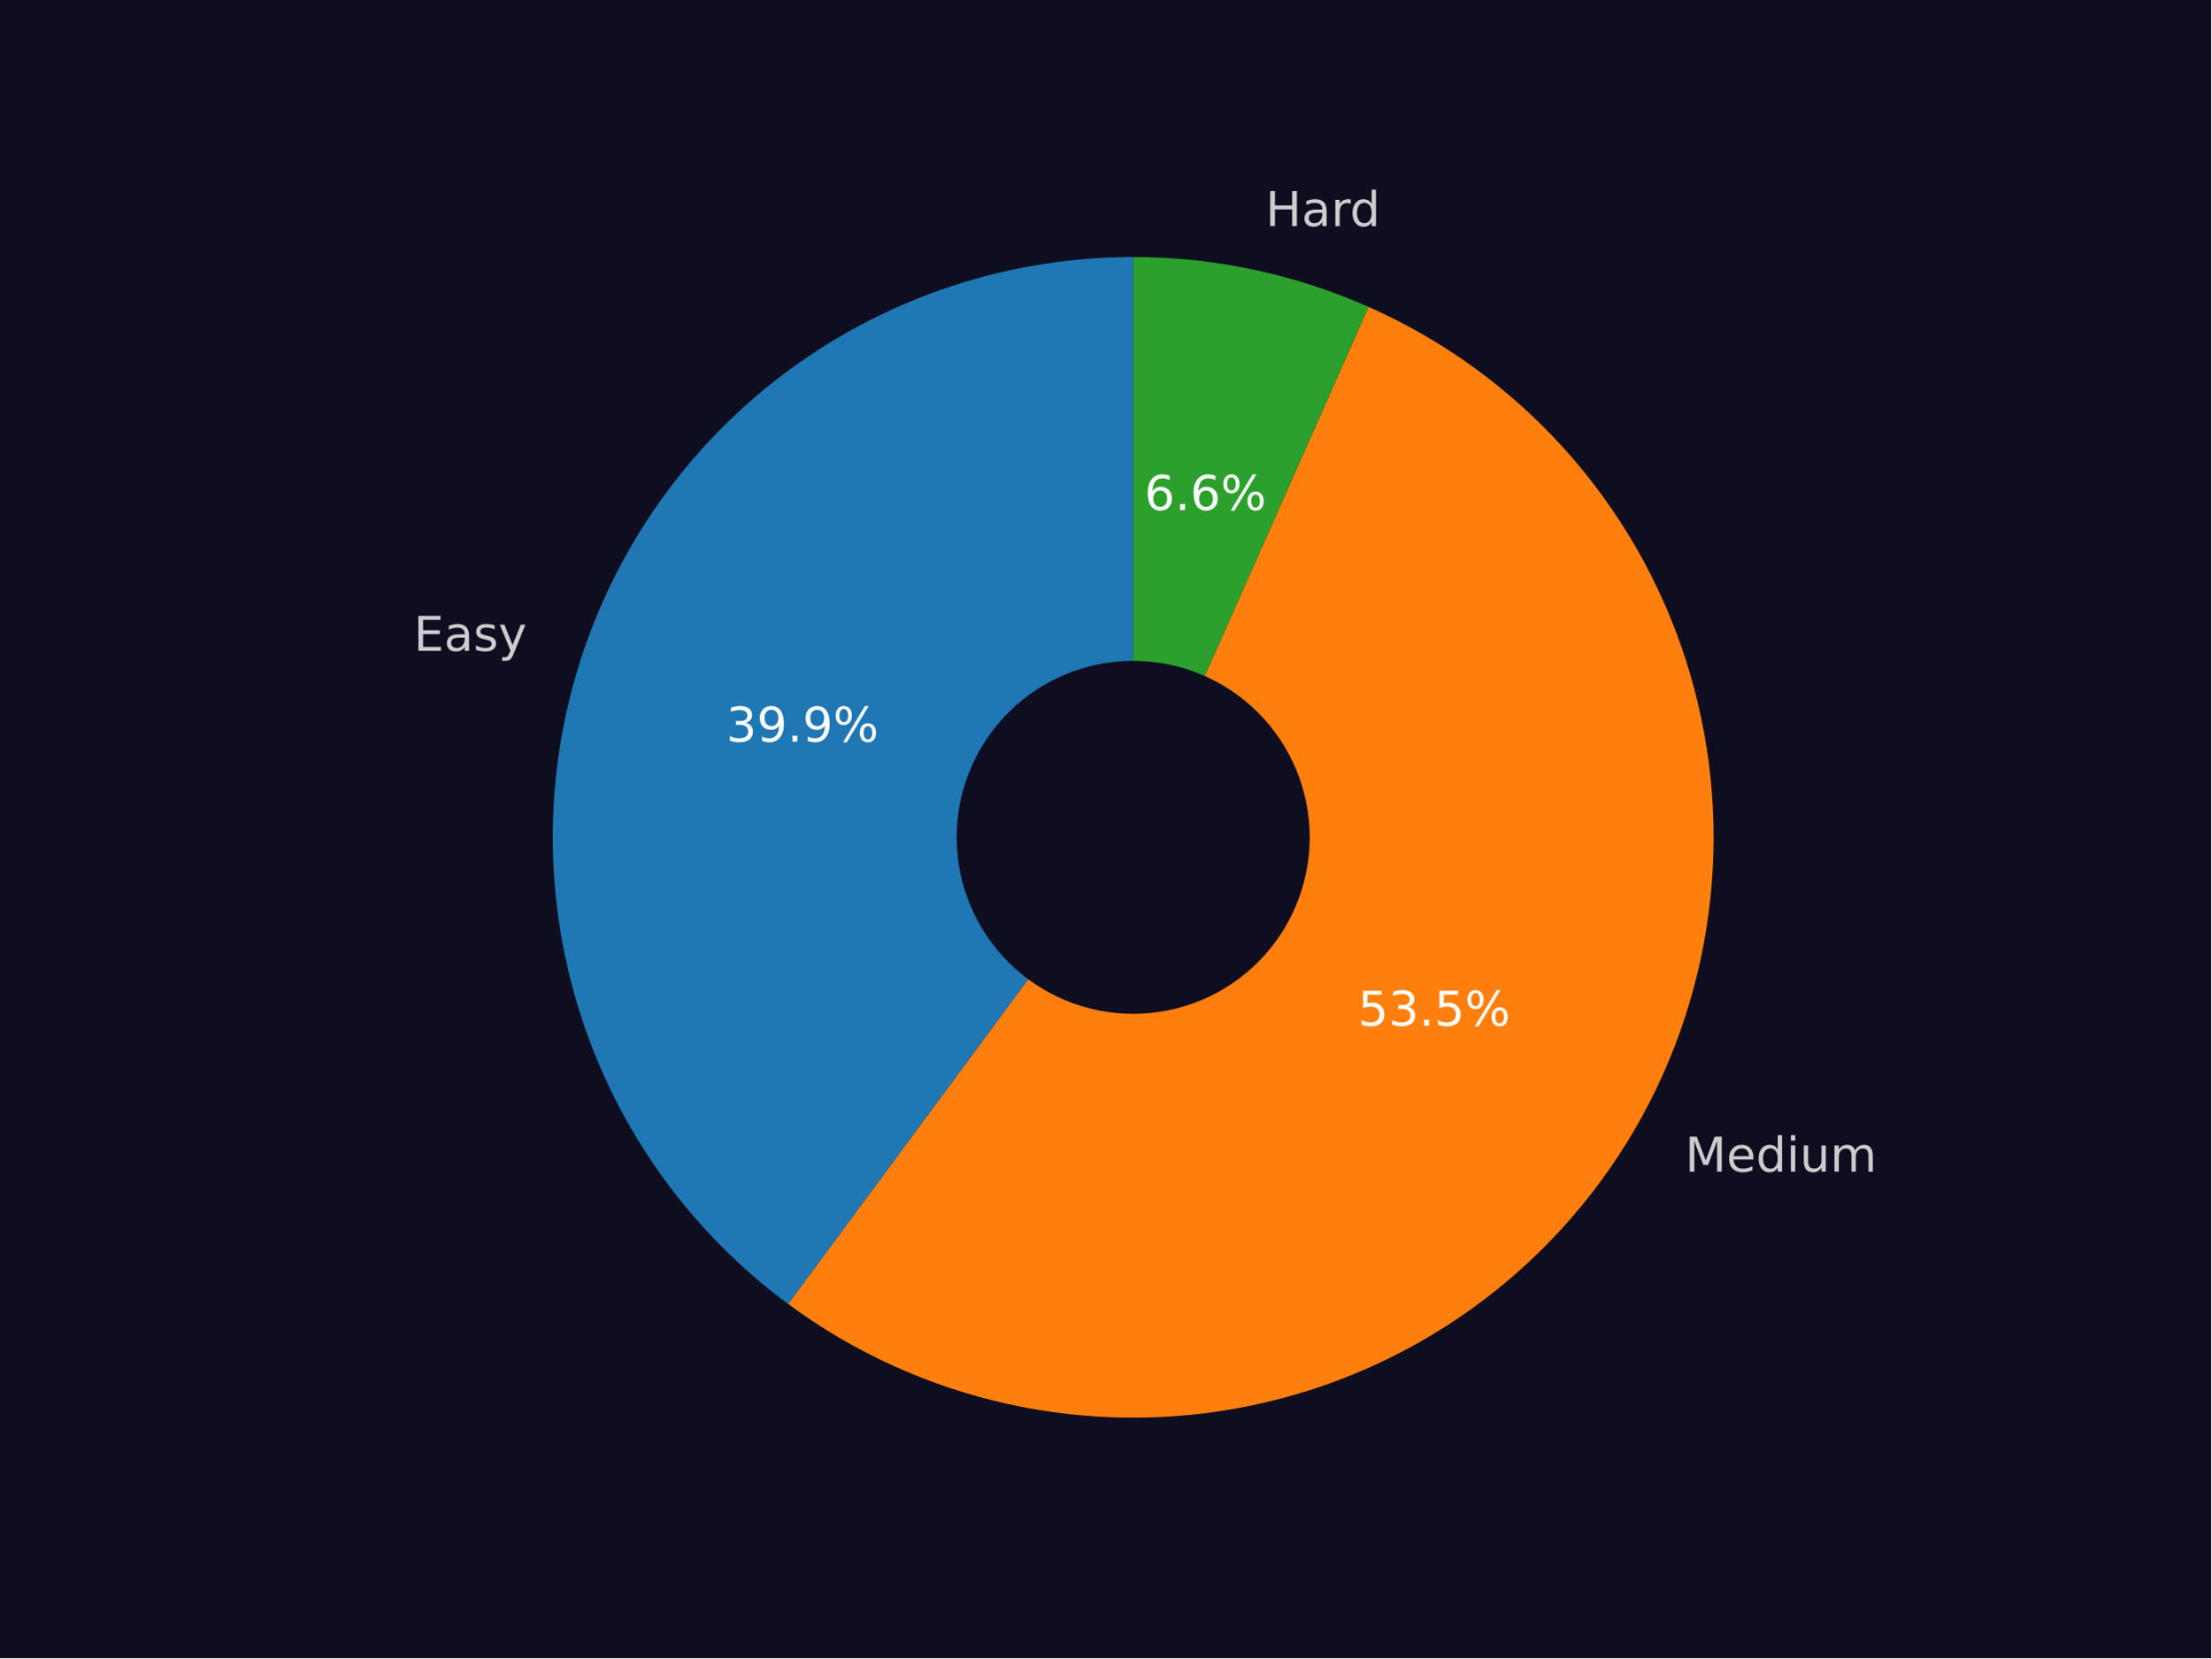
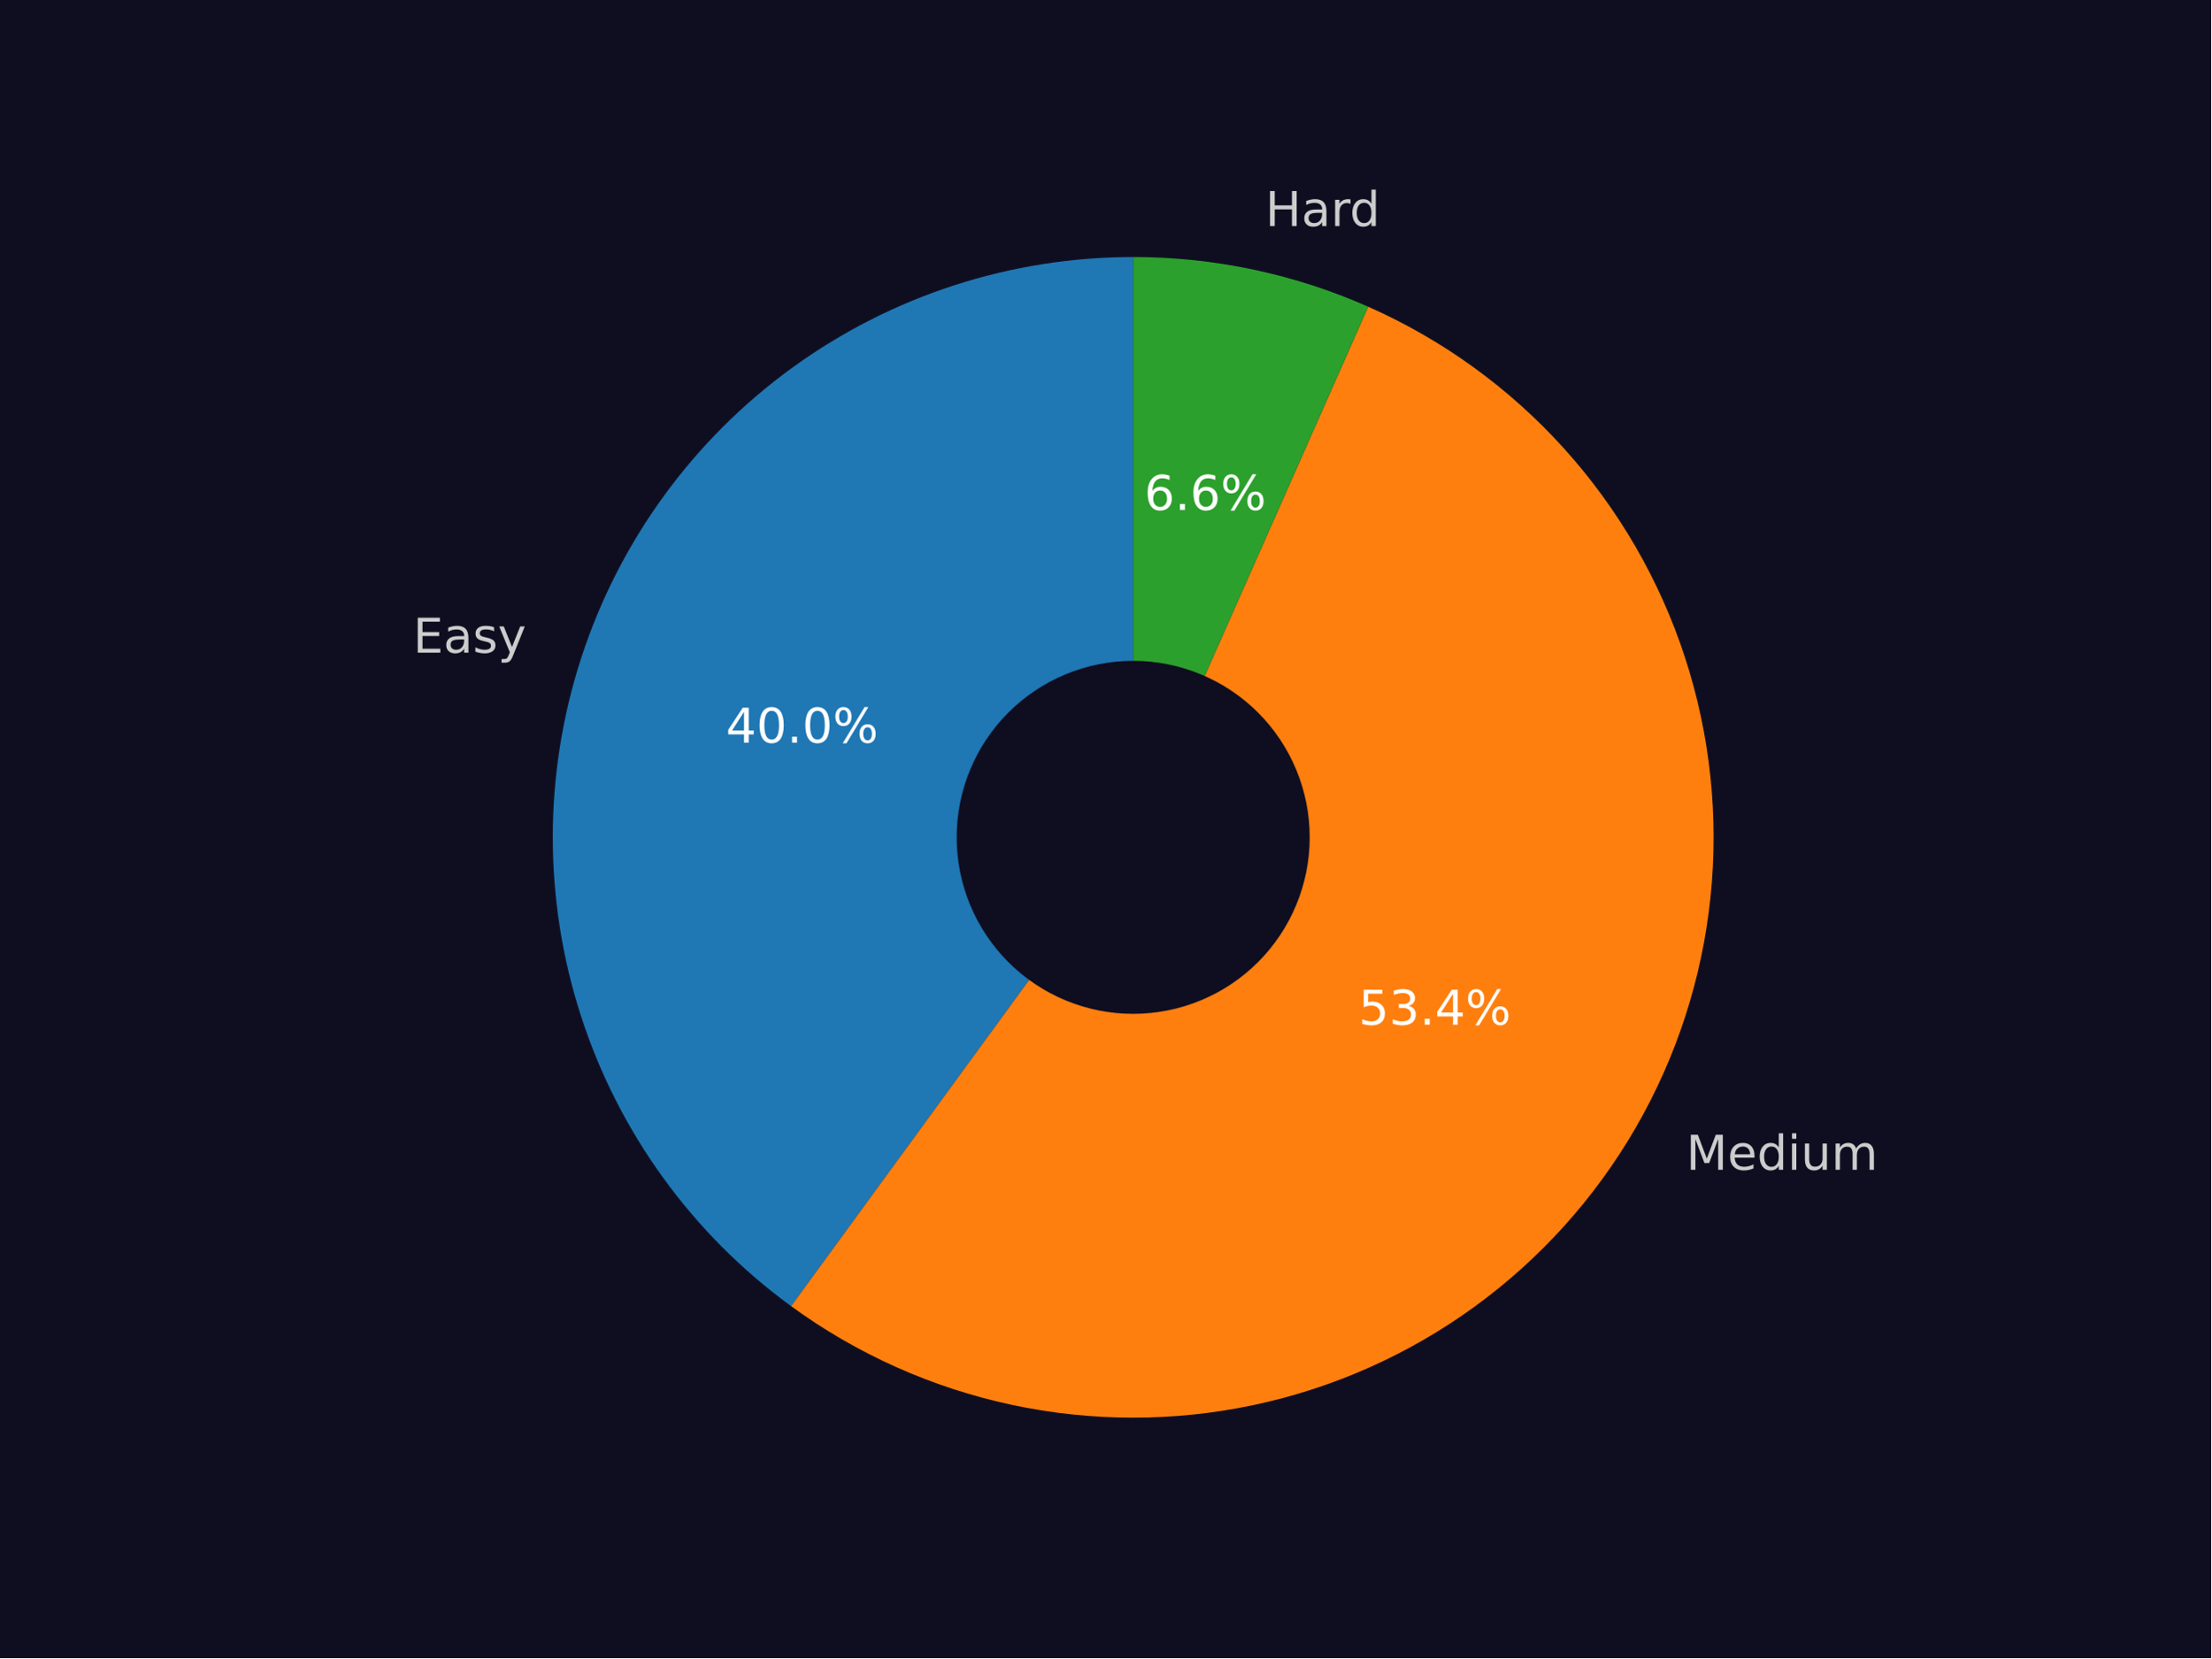
<svg xmlns="http://www.w3.org/2000/svg" xmlns:xlink="http://www.w3.org/1999/xlink" width="460.8pt" height="345.6pt" viewBox="0 0 460.8 345.6" version="1.1">
  <defs>
    <style type="text/css">*{stroke-linejoin: round; stroke-linecap: butt}</style>
  </defs>
  <g id="figure_1">
    <g id="patch_1">
      <path d="M 0 345.6  L 460.8 345.6  L 460.8 0  L 0 0  z " style="fill: #0f0e21" />
    </g>
    <g id="axes_1">
      <g id="patch_2">
-         <path d="M 236.16 53.568  C 210.703 53.568 185.885 61.604 165.26 76.525  C 144.636 91.445 129.238 112.503 121.273 136.681  C 113.308 160.859 113.175 186.945 120.893 211.203  C 128.612 235.461 143.794 256.674 164.266 271.804  L 236.16 174.528  z " style="fill: #1f77b4" />
+         <path d="M 236.16 53.568  C 210.64 53.568 185.764 61.644 165.111 76.633  C 144.458 91.623 129.068 112.77 121.158 137.032  C 113.247 161.295 113.214 187.449 121.063 211.731  C 128.912 236.014 144.247 257.2 164.862 272.242  L 236.16 174.528  z " style="fill: #1f77b4" />
      </g>
      <g id="patch_3">
-         <path d="M 164.266 271.804  C 177.937 281.908 193.585 289.017 210.188 292.667  C 226.791 296.317 243.978 296.426 260.625 292.988  C 277.273 289.55 293.011 282.64 306.809 272.712  C 320.607 262.783 332.159 250.056 340.708 235.363  C 349.258 220.671 354.615 204.339 356.429 187.437  C 358.243 170.535 356.474 153.439 351.237 137.267  C 346.001 121.094 337.413 106.206 326.037 93.575  C 314.66 80.944 300.747 70.852 285.208 63.959  L 236.16 174.528  z " style="fill: #ff7f0e" />
+         <path d="M 164.862 272.242  C 178.572 282.245 194.235 289.252 210.83 292.806  C 227.425 296.36 244.584 296.382 261.188 292.87  C 277.792 289.359 293.473 282.391 307.208 272.423  C 320.944 262.454 332.428 249.706 340.914 235.008  C 349.4 220.31 354.698 203.99 356.463 187.111  C 358.229 170.231 356.422 153.168 351.161 137.032  C 345.9 120.897 337.302 106.048 325.927 93.453  C 314.552 80.858 300.652 70.797 285.134 63.926  L 236.16 174.528  z " style="fill: #ff7f0e" />
      </g>
      <g id="patch_4">
-         <path d="M 285.208 63.959  C 277.507 60.543 269.47 57.94 261.228 56.194  C 252.986 54.448 244.584 53.568 236.16 53.568  L 236.16 174.528  z " style="fill: #2ca02c" />
+         <path d="M 285.134 63.926  C 277.443 60.52 269.417 57.926 261.188 56.186  C 252.959 54.445 244.571 53.568 236.16 53.568  L 236.16 174.528  z " style="fill: #2ca02c" />
      </g>
      <g id="patch_5">
-         <path d="M 236.16 210.816  C 245.783 210.816 255.014 206.993 261.819 200.188  C 268.624 193.383 272.448 184.152 272.448 174.528  C 272.448 164.904 268.624 155.674 261.819 148.869  C 255.014 142.064 245.783 138.24 236.16 138.24  C 226.536 138.24 217.305 142.064 210.5 148.869  C 203.695 155.674 199.872 164.904 199.872 174.528  C 199.872 184.152 203.695 193.383 210.5 200.188  C 217.305 206.993 226.536 210.816 236.16 210.816  z " clip-path="url(#p0df87926e8)" style="fill: #0f0e21; stroke: #0f0e21; stroke-linejoin: miter" />
+         <path d="M 236.16 210.816  C 245.783 210.816 255.014 206.993 261.819 200.188  C 268.624 193.383 272.448 184.152 272.448 174.528  C 272.448 164.904 268.624 155.674 261.819 148.869  C 255.014 142.064 245.783 138.24 236.16 138.24  C 226.536 138.24 217.305 142.064 210.5 148.869  C 203.695 155.674 199.872 164.904 199.872 174.528  C 199.872 184.152 203.695 193.383 210.5 200.188  C 217.305 206.993 226.536 210.816 236.16 210.816  z " clip-path="url(#pd0705f15a8)" style="fill: #0f0e21; stroke: #0f0e21; stroke-linejoin: miter" />
      </g>
      <g id="matplotlib.axis_1" />
      <g id="matplotlib.axis_2" />
      <g id="text_1">
-         <g style="fill: #cccccc" transform="translate(86.20928 135.6557) scale(0.1 -0.1)">
+         <g style="fill: #cccccc" transform="translate(86.08261 136.0422) scale(0.1 -0.1)">
          <defs>
            <path id="DejaVuSans-45" d="M 628 4666  L 3578 4666  L 3578 4134  L 1259 4134  L 1259 2753  L 3481 2753  L 3481 2222  L 1259 2222  L 1259 531  L 3634 531  L 3634 0  L 628 0  L 628 4666  z " transform="scale(0.015625)" />
            <path id="DejaVuSans-61" d="M 2194 1759  Q 1497 1759 1228 1600  Q 959 1441 959 1056  Q 959 750 1161 570  Q 1363 391 1709 391  Q 2188 391 2477 730  Q 2766 1069 2766 1631  L 2766 1759  L 2194 1759  z M 3341 1997  L 3341 0  L 2766 0  L 2766 531  Q 2569 213 2275 61  Q 1981 -91 1556 -91  Q 1019 -91 701 211  Q 384 513 384 1019  Q 384 1609 779 1909  Q 1175 2209 1959 2209  L 2766 2209  L 2766 2266  Q 2766 2663 2505 2880  Q 2244 3097 1772 3097  Q 1472 3097 1187 3025  Q 903 2953 641 2809  L 641 3341  Q 956 3463 1253 3523  Q 1550 3584 1831 3584  Q 2591 3584 2966 3190  Q 3341 2797 3341 1997  z " transform="scale(0.015625)" />
            <path id="DejaVuSans-73" d="M 2834 3397  L 2834 2853  Q 2591 2978 2328 3040  Q 2066 3103 1784 3103  Q 1356 3103 1142 2972  Q 928 2841 928 2578  Q 928 2378 1081 2264  Q 1234 2150 1697 2047  L 1894 2003  Q 2506 1872 2764 1633  Q 3022 1394 3022 966  Q 3022 478 2636 193  Q 2250 -91 1575 -91  Q 1294 -91 989 -36  Q 684 19 347 128  L 347 722  Q 666 556 975 473  Q 1284 391 1588 391  Q 1994 391 2212 530  Q 2431 669 2431 922  Q 2431 1156 2273 1281  Q 2116 1406 1581 1522  L 1381 1569  Q 847 1681 609 1914  Q 372 2147 372 2553  Q 372 3047 722 3315  Q 1072 3584 1716 3584  Q 2034 3584 2315 3537  Q 2597 3491 2834 3397  z " transform="scale(0.015625)" />
            <path id="DejaVuSans-79" d="M 2059 -325  Q 1816 -950 1584 -1140  Q 1353 -1331 966 -1331  L 506 -1331  L 506 -850  L 844 -850  Q 1081 -850 1212 -737  Q 1344 -625 1503 -206  L 1606 56  L 191 3500  L 800 3500  L 1894 763  L 2988 3500  L 3597 3500  L 2059 -325  z " transform="scale(0.015625)" />
          </defs>
          <use xlink:href="#DejaVuSans-45" />
          <use xlink:href="#DejaVuSans-61" transform="translate(63.18359 0)" />
          <use xlink:href="#DejaVuSans-73" transform="translate(124.4629 0)" />
          <use xlink:href="#DejaVuSans-79" transform="translate(176.5625 0)" />
        </g>
      </g>
      <g id="text_2">
-         <g style="fill: #ffffff" transform="translate(151.344 154.5792) scale(0.1 -0.1)">
+         <g style="fill: #ffffff" transform="translate(151.2749 154.79) scale(0.1 -0.1)">
          <defs>
-             <path id="DejaVuSans-33" d="M 2597 2516  Q 3050 2419 3304 2112  Q 3559 1806 3559 1356  Q 3559 666 3084 287  Q 2609 -91 1734 -91  Q 1441 -91 1130 -33  Q 819 25 488 141  L 488 750  Q 750 597 1062 519  Q 1375 441 1716 441  Q 2309 441 2620 675  Q 2931 909 2931 1356  Q 2931 1769 2642 2001  Q 2353 2234 1838 2234  L 1294 2234  L 1294 2753  L 1863 2753  Q 2328 2753 2575 2939  Q 2822 3125 2822 3475  Q 2822 3834 2567 4026  Q 2313 4219 1838 4219  Q 1578 4219 1281 4162  Q 984 4106 628 3988  L 628 4550  Q 988 4650 1302 4700  Q 1616 4750 1894 4750  Q 2613 4750 3031 4423  Q 3450 4097 3450 3541  Q 3450 3153 3228 2886  Q 3006 2619 2597 2516  z " transform="scale(0.015625)" />
-             <path id="DejaVuSans-39" d="M 703 97  L 703 672  Q 941 559 1184 500  Q 1428 441 1663 441  Q 2288 441 2617 861  Q 2947 1281 2994 2138  Q 2813 1869 2534 1725  Q 2256 1581 1919 1581  Q 1219 1581 811 2004  Q 403 2428 403 3163  Q 403 3881 828 4315  Q 1253 4750 1959 4750  Q 2769 4750 3195 4129  Q 3622 3509 3622 2328  Q 3622 1225 3098 567  Q 2575 -91 1691 -91  Q 1453 -91 1209 -44  Q 966 3 703 97  z M 1959 2075  Q 2384 2075 2632 2365  Q 2881 2656 2881 3163  Q 2881 3666 2632 3958  Q 2384 4250 1959 4250  Q 1534 4250 1286 3958  Q 1038 3666 1038 3163  Q 1038 2656 1286 2365  Q 1534 2075 1959 2075  z " transform="scale(0.015625)" />
+             <path id="DejaVuSans-34" d="M 2419 4116  L 825 1625  L 2419 1625  L 2419 4116  z M 2253 4666  L 3047 4666  L 3047 1625  L 3713 1625  L 3713 1100  L 3047 1100  L 3047 0  L 2419 0  L 2419 1100  L 313 1100  L 313 1709  L 2253 4666  z " transform="scale(0.015625)" />
+             <path id="DejaVuSans-30" d="M 2034 4250  Q 1547 4250 1301 3770  Q 1056 3291 1056 2328  Q 1056 1369 1301 889  Q 1547 409 2034 409  Q 2525 409 2770 889  Q 3016 1369 3016 2328  Q 3016 3291 2770 3770  Q 2525 4250 2034 4250  z M 2034 4750  Q 2819 4750 3233 4129  Q 3647 3509 3647 2328  Q 3647 1150 3233 529  Q 2819 -91 2034 -91  Q 1250 -91 836 529  Q 422 1150 422 2328  Q 422 3509 836 4129  Q 1250 4750 2034 4750  z " transform="scale(0.015625)" />
            <path id="DejaVuSans-2e" d="M 684 794  L 1344 794  L 1344 0  L 684 0  L 684 794  z " transform="scale(0.015625)" />
            <path id="DejaVuSans-25" d="M 4653 2053  Q 4381 2053 4226 1822  Q 4072 1591 4072 1178  Q 4072 772 4226 539  Q 4381 306 4653 306  Q 4919 306 5073 539  Q 5228 772 5228 1178  Q 5228 1588 5073 1820  Q 4919 2053 4653 2053  z M 4653 2450  Q 5147 2450 5437 2106  Q 5728 1763 5728 1178  Q 5728 594 5436 251  Q 5144 -91 4653 -91  Q 4153 -91 3862 251  Q 3572 594 3572 1178  Q 3572 1766 3864 2108  Q 4156 2450 4653 2450  z M 1428 4353  Q 1159 4353 1004 4120  Q 850 3888 850 3481  Q 850 3069 1003 2837  Q 1156 2606 1428 2606  Q 1700 2606 1854 2837  Q 2009 3069 2009 3481  Q 2009 3884 1853 4118  Q 1697 4353 1428 4353  z M 4250 4750  L 4750 4750  L 1831 -91  L 1331 -91  L 4250 4750  z M 1428 4750  Q 1922 4750 2215 4408  Q 2509 4066 2509 3481  Q 2509 2891 2217 2550  Q 1925 2209 1428 2209  Q 931 2209 642 2551  Q 353 2894 353 3481  Q 353 4063 643 4406  Q 934 4750 1428 4750  z " transform="scale(0.015625)" />
          </defs>
-           <use xlink:href="#DejaVuSans-33" />
-           <use xlink:href="#DejaVuSans-39" transform="translate(63.62305 0)" />
+           <use xlink:href="#DejaVuSans-34" />
+           <use xlink:href="#DejaVuSans-30" transform="translate(63.62305 0)" />
          <use xlink:href="#DejaVuSans-2e" transform="translate(127.2461 0)" />
-           <use xlink:href="#DejaVuSans-39" transform="translate(159.0332 0)" />
+           <use xlink:href="#DejaVuSans-30" transform="translate(159.0332 0)" />
          <use xlink:href="#DejaVuSans-25" transform="translate(222.6562 0)" />
        </g>
      </g>
      <g id="text_3">
-         <g style="fill: #cccccc" transform="translate(351.163 244.2062) scale(0.1 -0.1)">
+         <g style="fill: #cccccc" transform="translate(351.3895 243.8155) scale(0.1 -0.1)">
          <defs>
            <path id="DejaVuSans-4d" d="M 628 4666  L 1569 4666  L 2759 1491  L 3956 4666  L 4897 4666  L 4897 0  L 4281 0  L 4281 4097  L 3078 897  L 2444 897  L 1241 4097  L 1241 0  L 628 0  L 628 4666  z " transform="scale(0.015625)" />
            <path id="DejaVuSans-65" d="M 3597 1894  L 3597 1613  L 953 1613  Q 991 1019 1311 708  Q 1631 397 2203 397  Q 2534 397 2845 478  Q 3156 559 3463 722  L 3463 178  Q 3153 47 2828 -22  Q 2503 -91 2169 -91  Q 1331 -91 842 396  Q 353 884 353 1716  Q 353 2575 817 3079  Q 1281 3584 2069 3584  Q 2775 3584 3186 3129  Q 3597 2675 3597 1894  z M 3022 2063  Q 3016 2534 2758 2815  Q 2500 3097 2075 3097  Q 1594 3097 1305 2825  Q 1016 2553 972 2059  L 3022 2063  z " transform="scale(0.015625)" />
            <path id="DejaVuSans-64" d="M 2906 2969  L 2906 4863  L 3481 4863  L 3481 0  L 2906 0  L 2906 525  Q 2725 213 2448 61  Q 2172 -91 1784 -91  Q 1150 -91 751 415  Q 353 922 353 1747  Q 353 2572 751 3078  Q 1150 3584 1784 3584  Q 2172 3584 2448 3432  Q 2725 3281 2906 2969  z M 947 1747  Q 947 1113 1208 752  Q 1469 391 1925 391  Q 2381 391 2643 752  Q 2906 1113 2906 1747  Q 2906 2381 2643 2742  Q 2381 3103 1925 3103  Q 1469 3103 1208 2742  Q 947 2381 947 1747  z " transform="scale(0.015625)" />
            <path id="DejaVuSans-69" d="M 603 3500  L 1178 3500  L 1178 0  L 603 0  L 603 3500  z M 603 4863  L 1178 4863  L 1178 4134  L 603 4134  L 603 4863  z " transform="scale(0.015625)" />
            <path id="DejaVuSans-75" d="M 544 1381  L 544 3500  L 1119 3500  L 1119 1403  Q 1119 906 1312 657  Q 1506 409 1894 409  Q 2359 409 2629 706  Q 2900 1003 2900 1516  L 2900 3500  L 3475 3500  L 3475 0  L 2900 0  L 2900 538  Q 2691 219 2414 64  Q 2138 -91 1772 -91  Q 1169 -91 856 284  Q 544 659 544 1381  z M 1991 3584  L 1991 3584  z " transform="scale(0.015625)" />
            <path id="DejaVuSans-6d" d="M 3328 2828  Q 3544 3216 3844 3400  Q 4144 3584 4550 3584  Q 5097 3584 5394 3201  Q 5691 2819 5691 2113  L 5691 0  L 5113 0  L 5113 2094  Q 5113 2597 4934 2840  Q 4756 3084 4391 3084  Q 3944 3084 3684 2787  Q 3425 2491 3425 1978  L 3425 0  L 2847 0  L 2847 2094  Q 2847 2600 2669 2842  Q 2491 3084 2119 3084  Q 1678 3084 1418 2786  Q 1159 2488 1159 1978  L 1159 0  L 581 0  L 581 3500  L 1159 3500  L 1159 2956  Q 1356 3278 1631 3431  Q 1906 3584 2284 3584  Q 2666 3584 2933 3390  Q 3200 3197 3328 2828  z " transform="scale(0.015625)" />
          </defs>
          <use xlink:href="#DejaVuSans-4d" />
          <use xlink:href="#DejaVuSans-65" transform="translate(86.2793 0)" />
          <use xlink:href="#DejaVuSans-64" transform="translate(147.8027 0)" />
          <use xlink:href="#DejaVuSans-69" transform="translate(211.2793 0)" />
          <use xlink:href="#DejaVuSans-75" transform="translate(239.0625 0)" />
          <use xlink:href="#DejaVuSans-6d" transform="translate(302.4414 0)" />
        </g>
      </g>
      <g id="text_4">
-         <g style="fill: #ffffff" transform="translate(283.0051 213.7886) scale(0.1 -0.1)">
+         <g style="fill: #ffffff" transform="translate(283.1286 213.5754) scale(0.1 -0.1)">
          <defs>
            <path id="DejaVuSans-35" d="M 691 4666  L 3169 4666  L 3169 4134  L 1269 4134  L 1269 2991  Q 1406 3038 1543 3061  Q 1681 3084 1819 3084  Q 2600 3084 3056 2656  Q 3513 2228 3513 1497  Q 3513 744 3044 326  Q 2575 -91 1722 -91  Q 1428 -91 1123 -41  Q 819 9 494 109  L 494 744  Q 775 591 1075 516  Q 1375 441 1709 441  Q 2250 441 2565 725  Q 2881 1009 2881 1497  Q 2881 1984 2565 2268  Q 2250 2553 1709 2553  Q 1456 2553 1204 2497  Q 953 2441 691 2322  L 691 4666  z " transform="scale(0.015625)" />
+             <path id="DejaVuSans-33" d="M 2597 2516  Q 3050 2419 3304 2112  Q 3559 1806 3559 1356  Q 3559 666 3084 287  Q 2609 -91 1734 -91  Q 1441 -91 1130 -33  Q 819 25 488 141  L 488 750  Q 750 597 1062 519  Q 1375 441 1716 441  Q 2309 441 2620 675  Q 2931 909 2931 1356  Q 2931 1769 2642 2001  Q 2353 2234 1838 2234  L 1294 2234  L 1294 2753  L 1863 2753  Q 2328 2753 2575 2939  Q 2822 3125 2822 3475  Q 2822 3834 2567 4026  Q 2313 4219 1838 4219  Q 1578 4219 1281 4162  Q 984 4106 628 3988  L 628 4550  Q 988 4650 1302 4700  Q 1616 4750 1894 4750  Q 2613 4750 3031 4423  Q 3450 4097 3450 3541  Q 3450 3153 3228 2886  Q 3006 2619 2597 2516  z " transform="scale(0.015625)" />
          </defs>
          <use xlink:href="#DejaVuSans-35" />
          <use xlink:href="#DejaVuSans-33" transform="translate(63.62305 0)" />
          <use xlink:href="#DejaVuSans-2e" transform="translate(127.2461 0)" />
-           <use xlink:href="#DejaVuSans-35" transform="translate(159.0332 0)" />
+           <use xlink:href="#DejaVuSans-34" transform="translate(159.0332 0)" />
          <use xlink:href="#DejaVuSans-25" transform="translate(222.6562 0)" />
        </g>
      </g>
      <g id="text_5">
-         <g style="fill: #cccccc" transform="translate(263.7351 47.12021) scale(0.1 -0.1)">
+         <g style="fill: #cccccc" transform="translate(263.6911 47.11091) scale(0.1 -0.1)">
          <defs>
            <path id="DejaVuSans-48" d="M 628 4666  L 1259 4666  L 1259 2753  L 3553 2753  L 3553 4666  L 4184 4666  L 4184 0  L 3553 0  L 3553 2222  L 1259 2222  L 1259 0  L 628 0  L 628 4666  z " transform="scale(0.015625)" />
            <path id="DejaVuSans-72" d="M 2631 2963  Q 2534 3019 2420 3045  Q 2306 3072 2169 3072  Q 1681 3072 1420 2755  Q 1159 2438 1159 1844  L 1159 0  L 581 0  L 581 3500  L 1159 3500  L 1159 2956  Q 1341 3275 1631 3429  Q 1922 3584 2338 3584  Q 2397 3584 2469 3576  Q 2541 3569 2628 3553  L 2631 2963  z " transform="scale(0.015625)" />
          </defs>
          <use xlink:href="#DejaVuSans-48" />
          <use xlink:href="#DejaVuSans-61" transform="translate(75.19531 0)" />
          <use xlink:href="#DejaVuSans-72" transform="translate(136.4746 0)" />
          <use xlink:href="#DejaVuSans-64" transform="translate(175.8379 0)" />
        </g>
      </g>
      <g id="text_6">
-         <g style="fill: #ffffff" transform="translate(238.4984 106.2871) scale(0.1 -0.1)">
+         <g style="fill: #ffffff" transform="translate(238.4744 106.282) scale(0.1 -0.1)">
          <defs>
            <path id="DejaVuSans-36" d="M 2113 2584  Q 1688 2584 1439 2293  Q 1191 2003 1191 1497  Q 1191 994 1439 701  Q 1688 409 2113 409  Q 2538 409 2786 701  Q 3034 994 3034 1497  Q 3034 2003 2786 2293  Q 2538 2584 2113 2584  z M 3366 4563  L 3366 3988  Q 3128 4100 2886 4159  Q 2644 4219 2406 4219  Q 1781 4219 1451 3797  Q 1122 3375 1075 2522  Q 1259 2794 1537 2939  Q 1816 3084 2150 3084  Q 2853 3084 3261 2657  Q 3669 2231 3669 1497  Q 3669 778 3244 343  Q 2819 -91 2113 -91  Q 1303 -91 875 529  Q 447 1150 447 2328  Q 447 3434 972 4092  Q 1497 4750 2381 4750  Q 2619 4750 2861 4703  Q 3103 4656 3366 4563  z " transform="scale(0.015625)" />
          </defs>
          <use xlink:href="#DejaVuSans-36" />
          <use xlink:href="#DejaVuSans-2e" transform="translate(63.62305 0)" />
          <use xlink:href="#DejaVuSans-36" transform="translate(95.41016 0)" />
          <use xlink:href="#DejaVuSans-25" transform="translate(159.0332 0)" />
        </g>
      </g>
    </g>
  </g>
  <defs>
-     <clipPath id="p0df87926e8">
+     <clipPath id="pd0705f15a8">
      <rect x="57.6" y="41.472" width="357.12" height="266.112" />
    </clipPath>
  </defs>
</svg>
